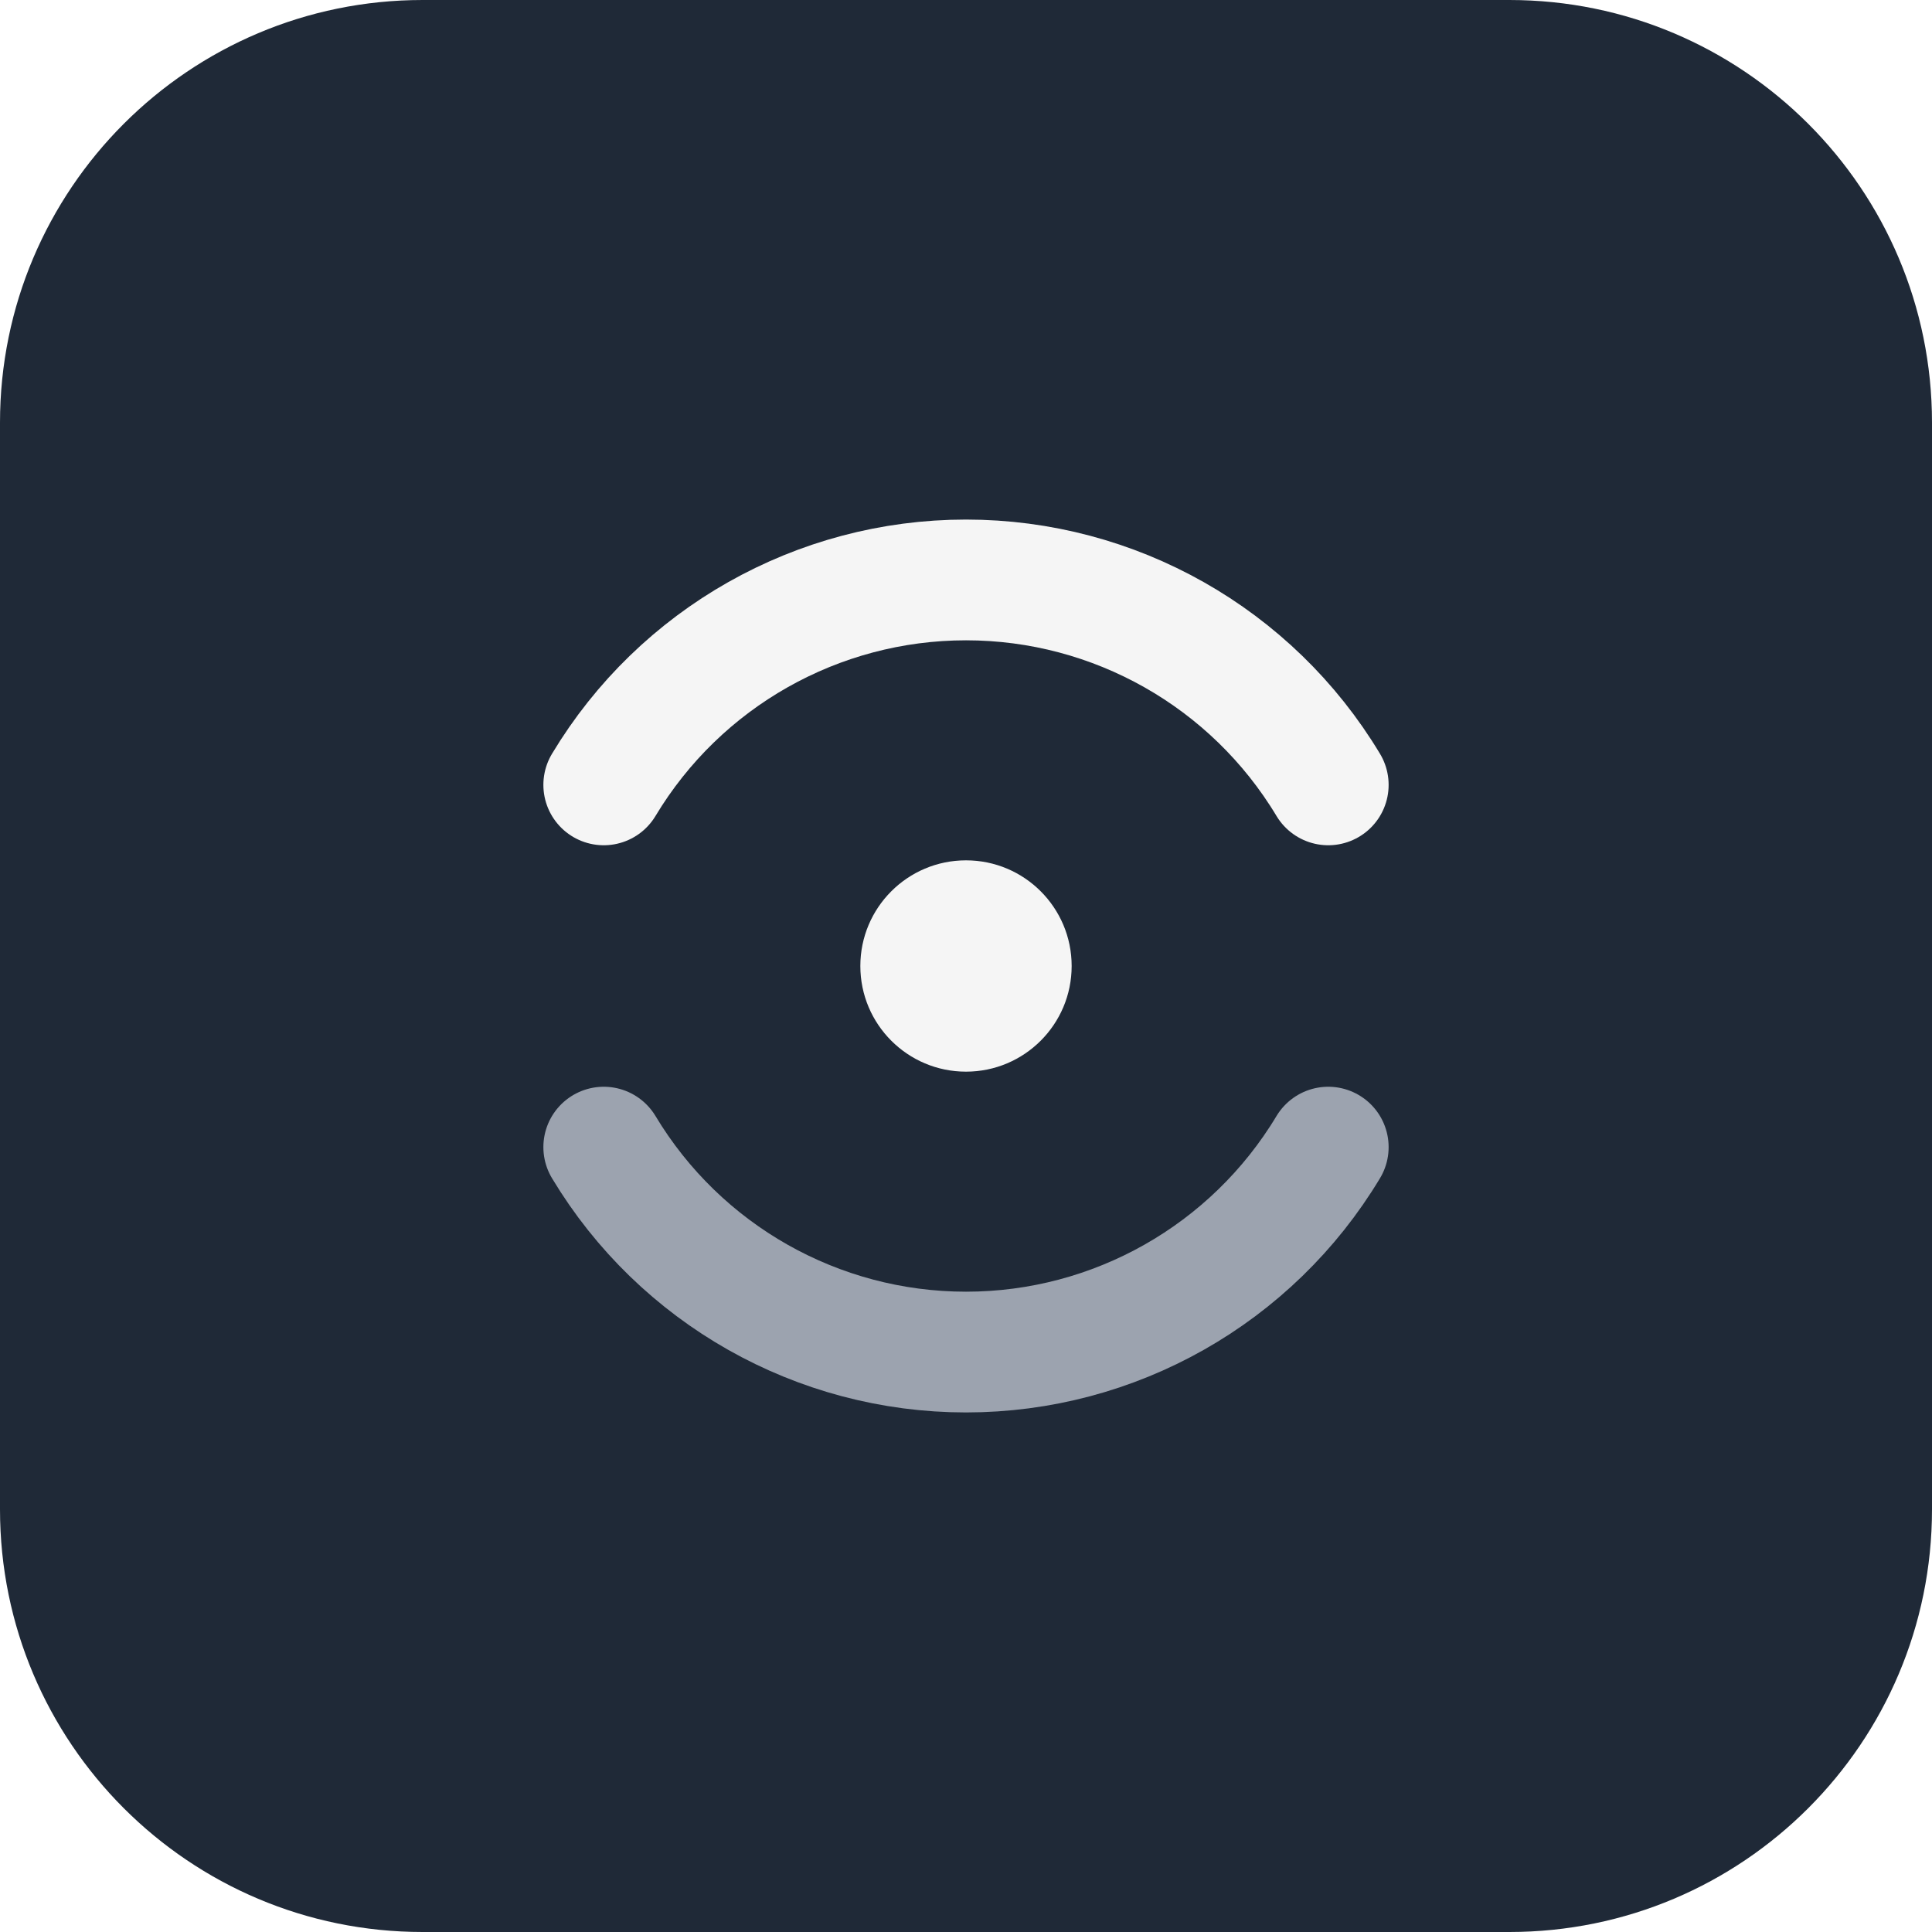
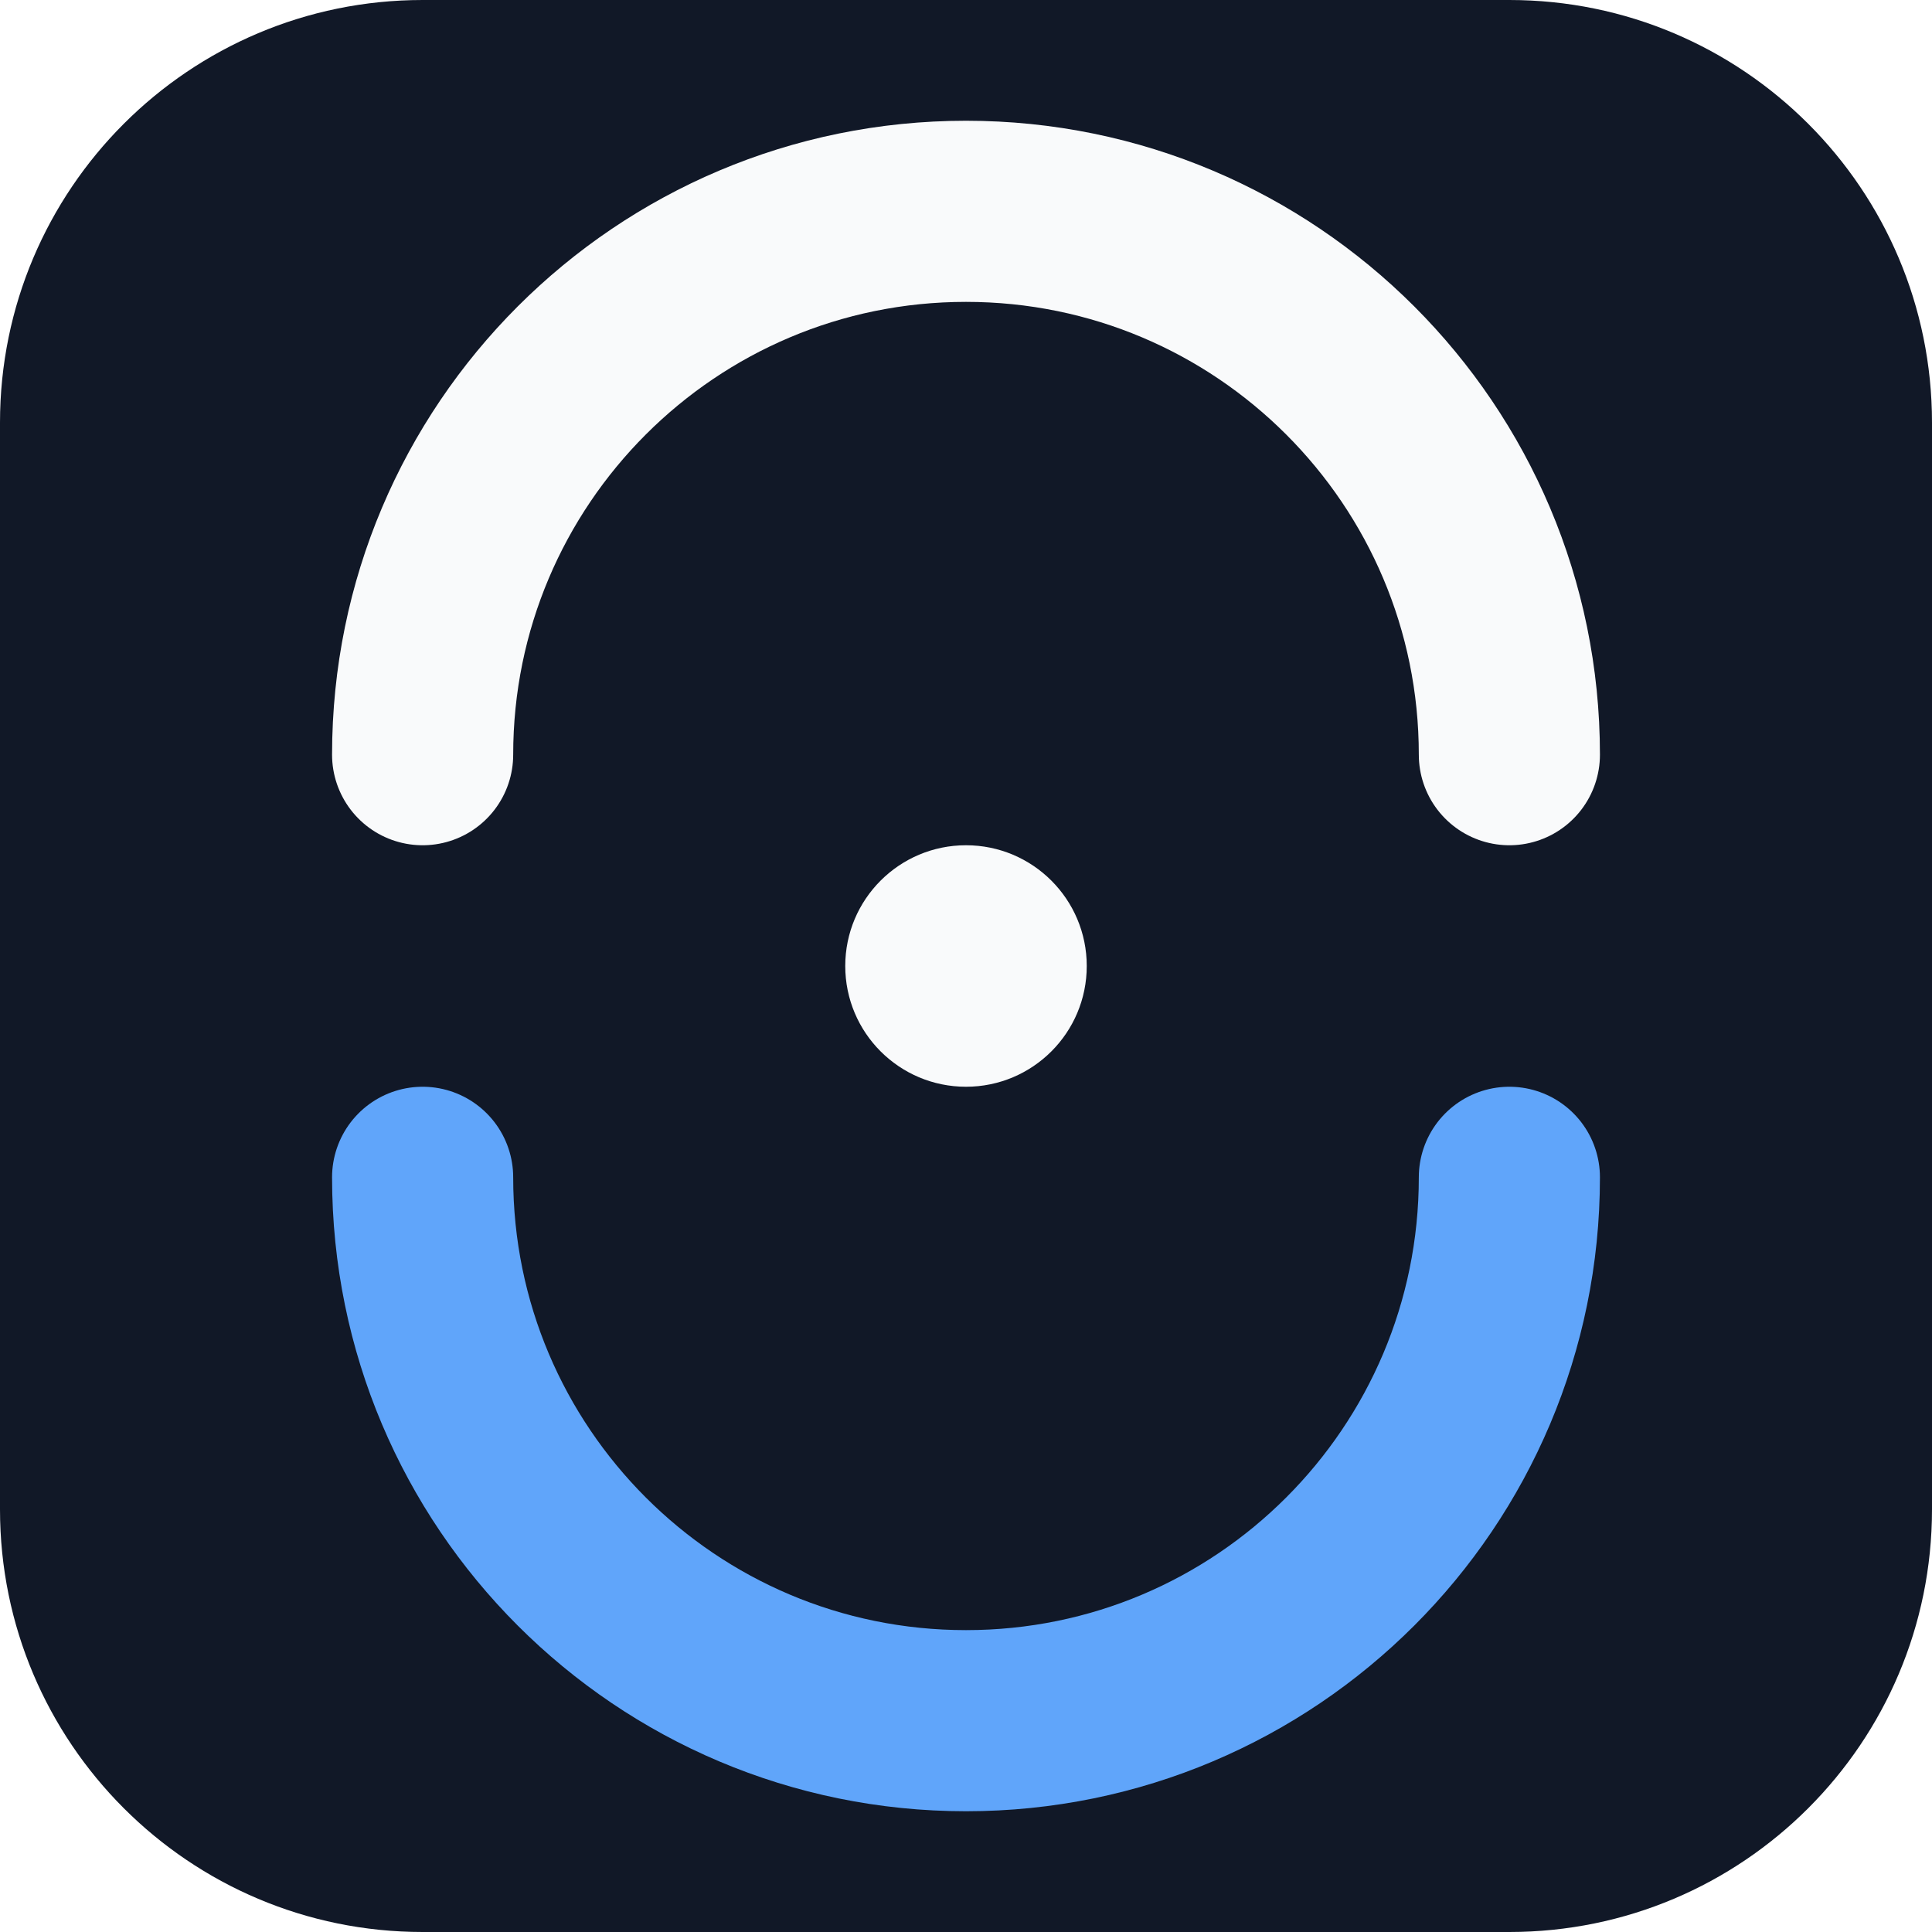
<svg xmlns="http://www.w3.org/2000/svg" viewBox="0 0 64 64" width="64" height="64">
-   <rect width="64" height="64" rx="14" fill="#1F2937" />
-   <path d="M20 26a14 14 0 0 1 24 0" fill="none" stroke="#F5F5F5" stroke-width="4" stroke-linecap="round" />
-   <path d="M44 38a14 14 0 0 1-24 0" fill="none" stroke="#9CA3AF" stroke-width="4" stroke-linecap="round" />
-   <circle cx="32" cy="32" r="3.5" fill="#F5F5F5" />
+   <rect width="64" height="64" rx="14" fill="#111827" />
+   <path d="M14 25a18 18 0 0 1 36 0" fill="none" stroke="#F9FAFB" stroke-width="6" stroke-linecap="round" />
+   <path d="M50 39a18 18 0 0 1-36 0" fill="none" stroke="#60A5FA" stroke-width="6" stroke-linecap="round" />
+   <circle cx="32" cy="32" r="4" fill="#F9FAFB" />
</svg>
